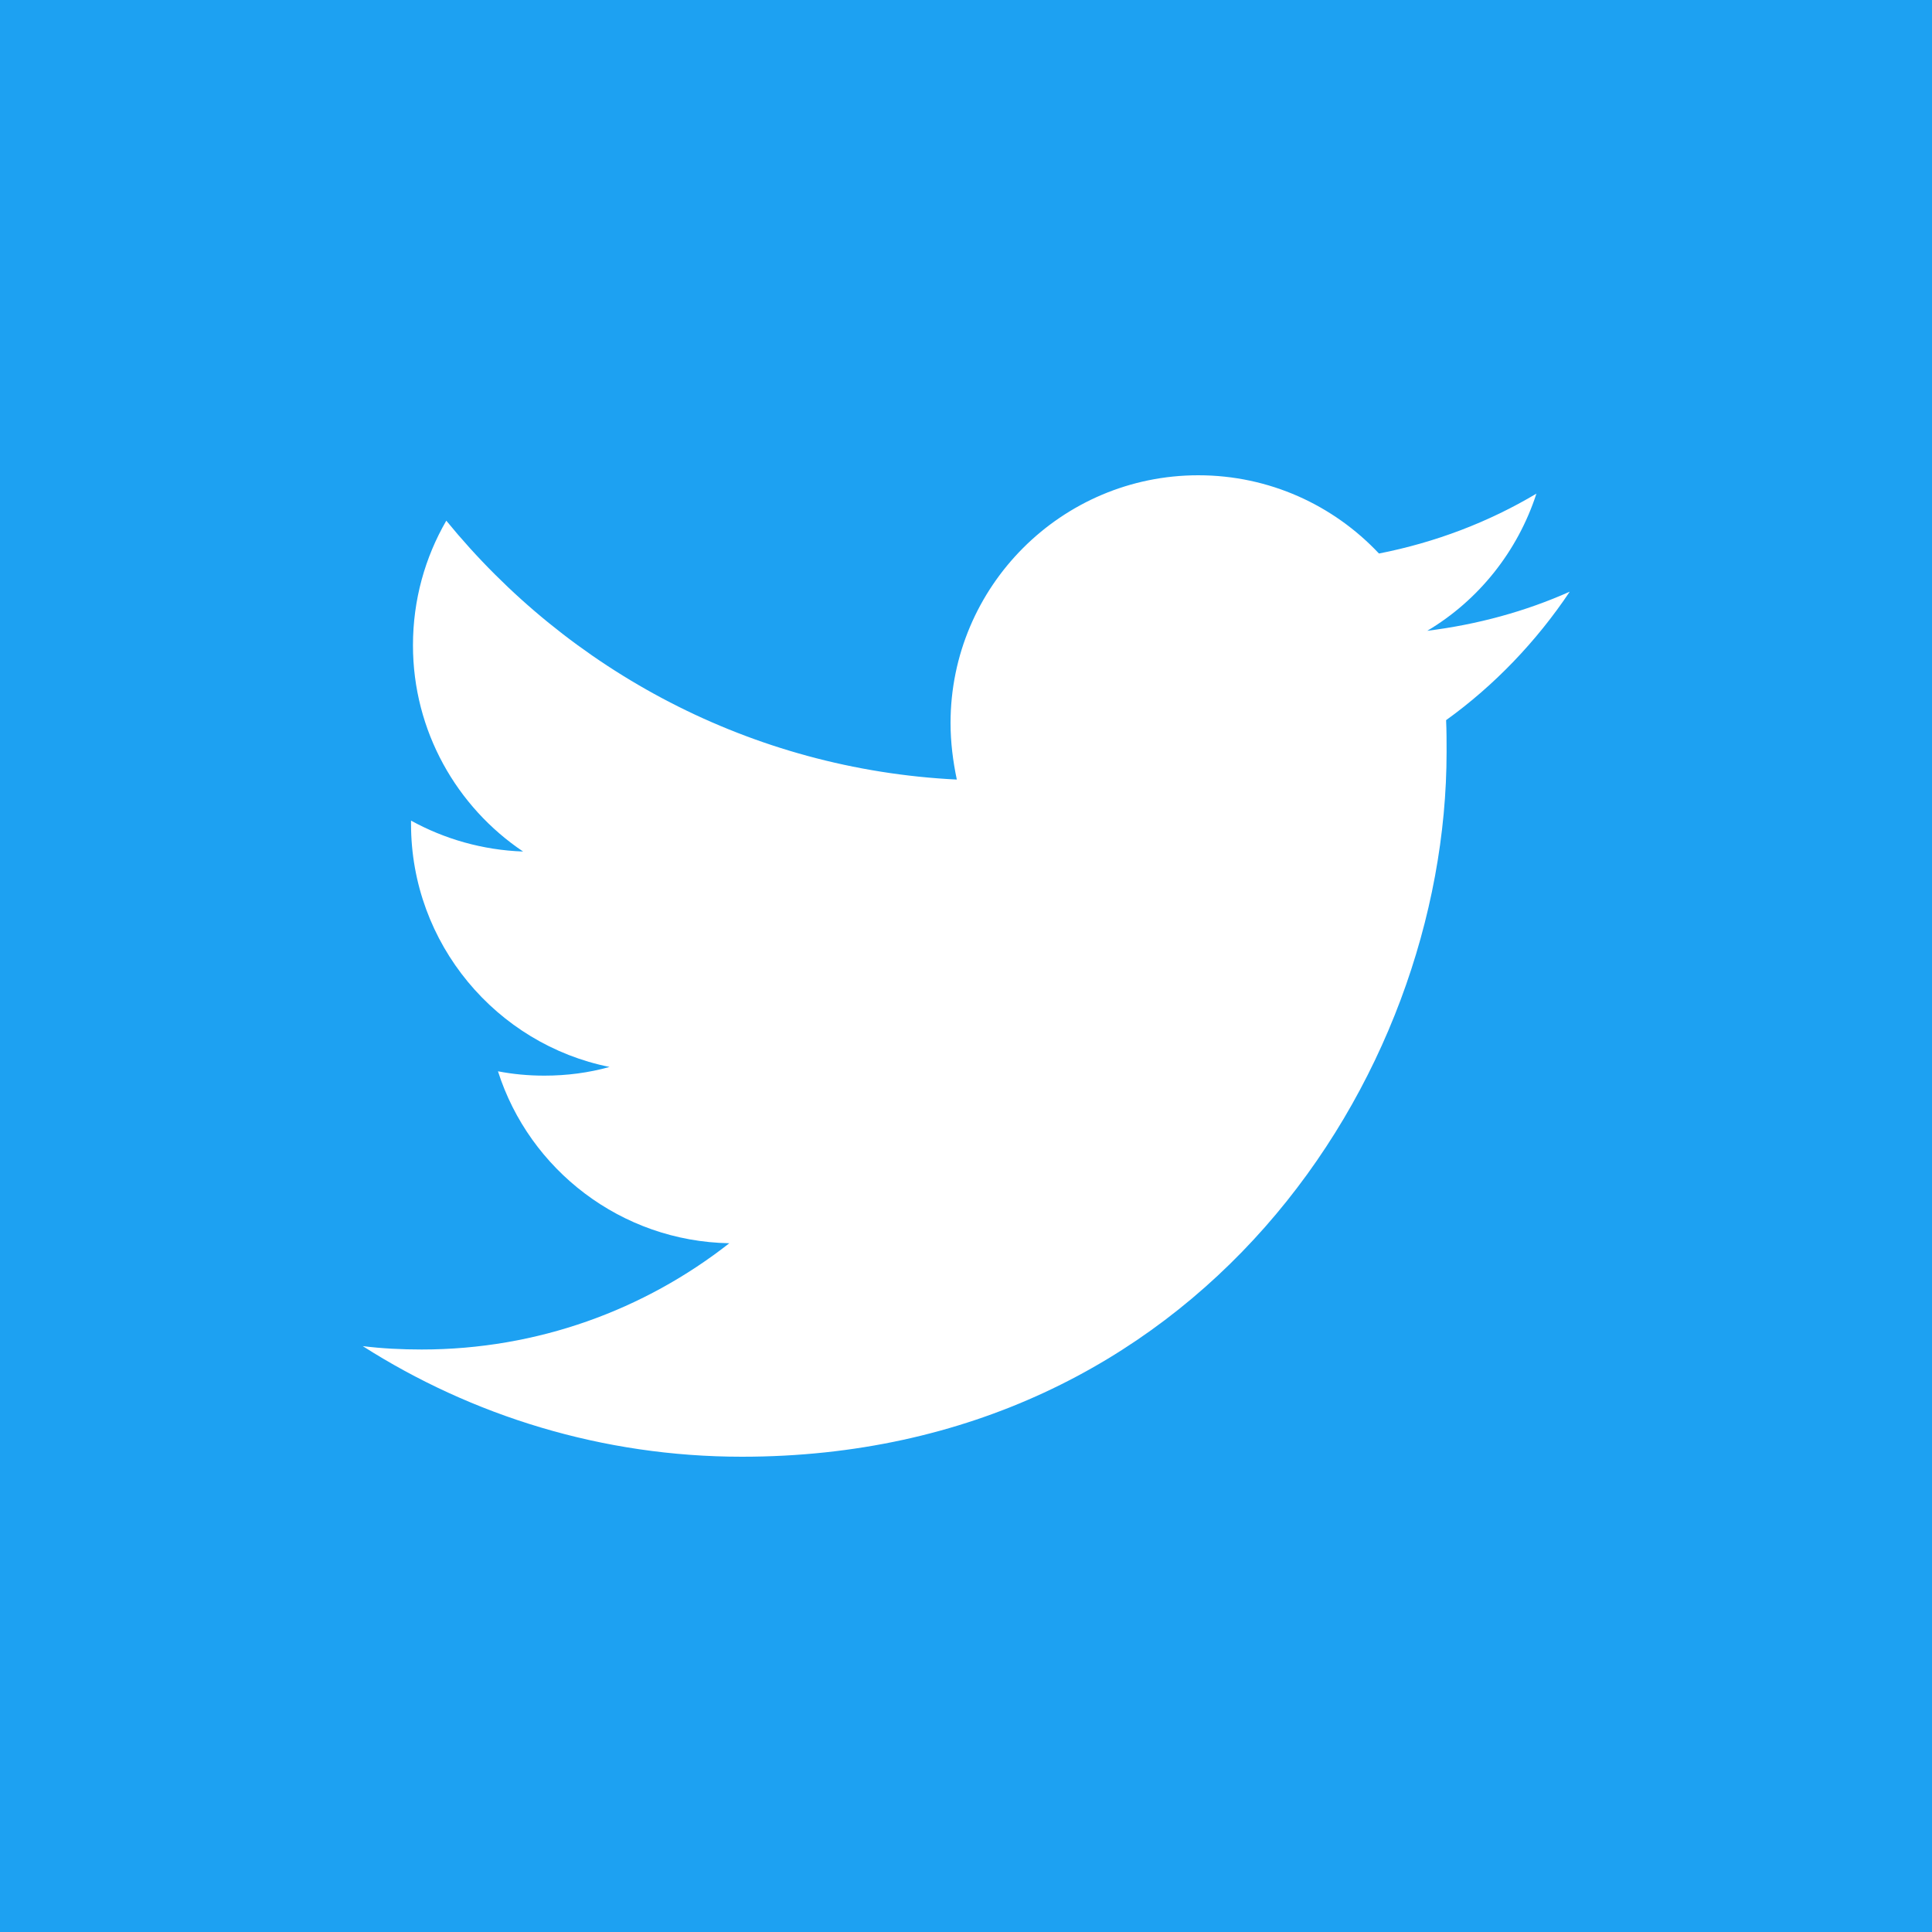
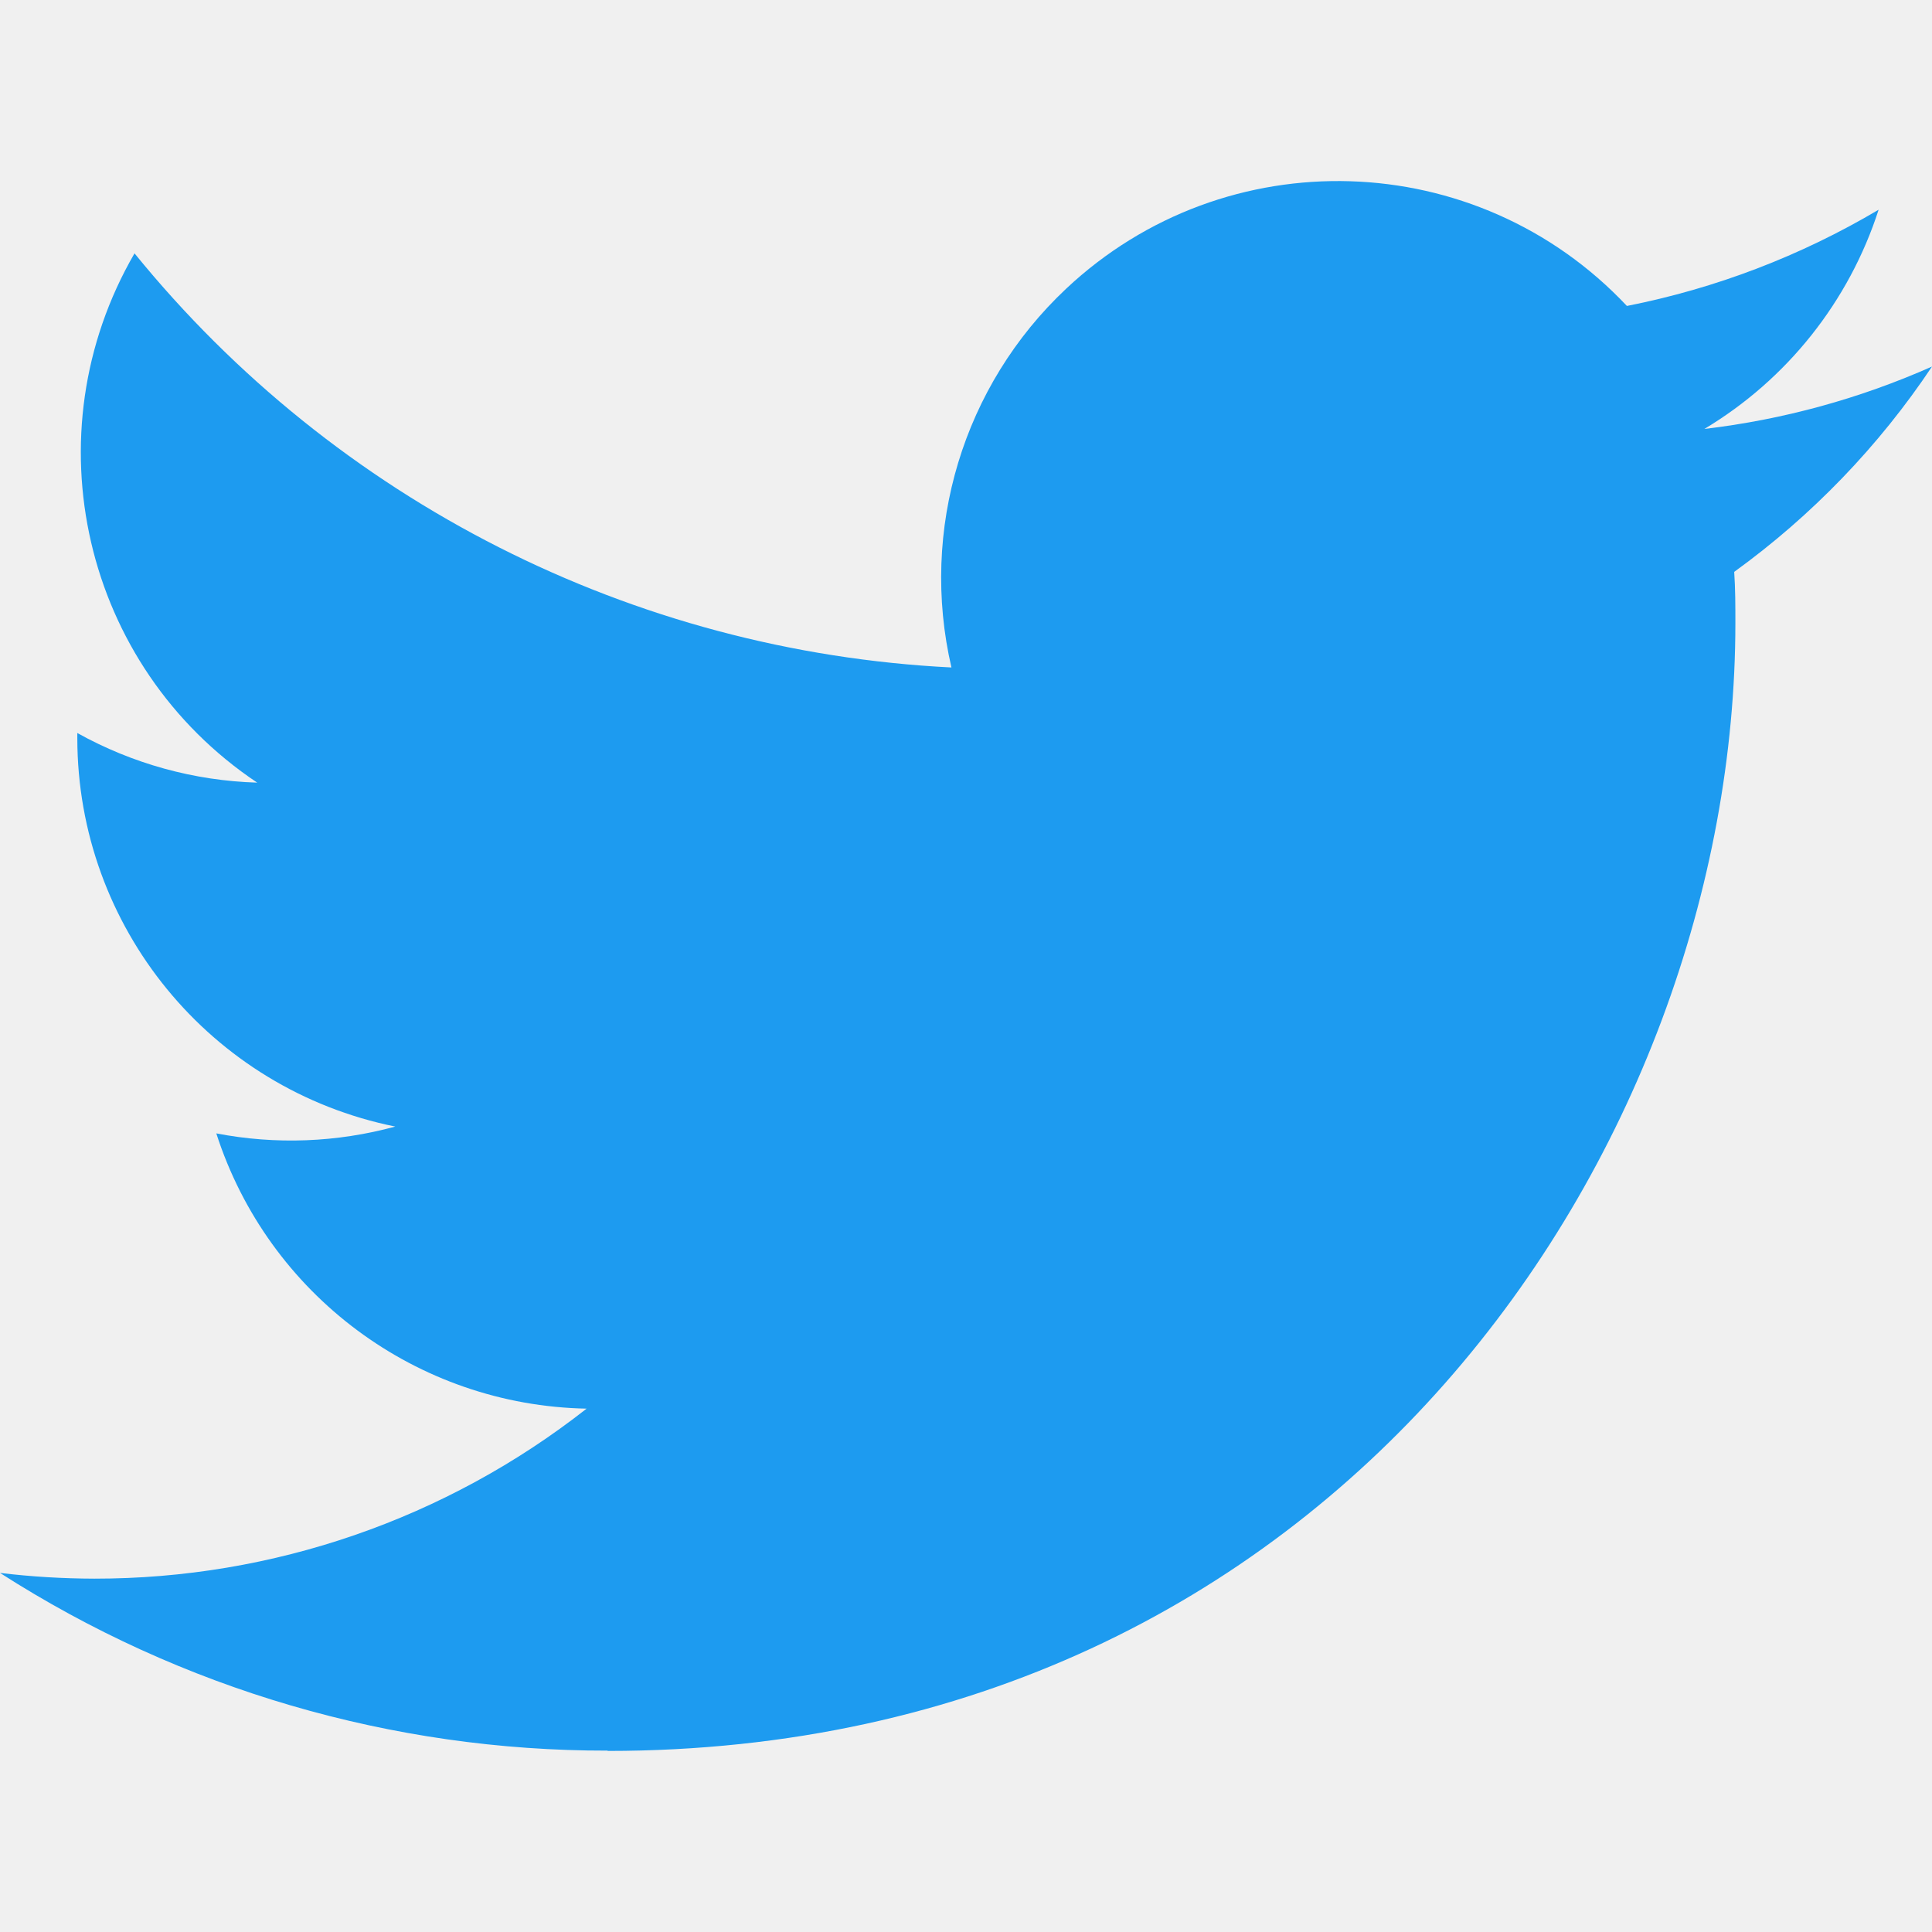
- <svg xmlns="http://www.w3.org/2000/svg" version="1.1" x="0px" y="0px" viewBox="0 0 400 400" style="enable-background:new 0 0 400 400;" xml:space="preserve">
-   <style type="text/css">
- 	.st0{fill:#1DA1F2;}
- 	.st1{fill:#FFFFFF;}
- </style>
-   <g id="Dark_Blue">
-     <rect class="st0" width="400" height="400" />
+ <svg xmlns="http://www.w3.org/2000/svg" width="100" height="100" viewBox="0 0 100 100" version="1.1" id="svg8">
+   <defs id="defs2" />
+   <g id="layer1">
+     <path id="white_background" class="st0" d="m 89.762,29.6 c 0.061,0.882 0.061,1.763 0.061,2.653 0,27.109 -20.638,58.375 -58.375,58.375 v -0.016 C 20.301,90.628 9.385,87.435 0,81.414 c 1.621,0.195 3.25,0.293 4.883,0.297 9.238,0.008 18.212,-3.092 25.48,-8.8 -8.779,-0.167 -16.478,-5.891 -19.167,-14.247 3.075,0.593 6.244,0.471 9.263,-0.353 C 10.888,56.377 4.002,47.967 4.002,38.201 c 0,-0.089 0,-0.175 0,-0.26 2.852,1.588 6.045,2.47 9.311,2.568 C 4.298,34.484 1.519,22.491 6.963,13.114 c 10.416,12.817 25.785,20.609 42.283,21.434 -1.653,-7.126 0.605,-14.593 5.935,-19.602 8.263,-7.768 21.259,-7.369 29.027,0.89 4.595,-0.906 8.999,-2.592 13.029,-4.981 -1.532,4.749 -4.737,8.783 -9.019,11.347 C 92.285,21.723 96.258,20.634 100,18.973 97.246,23.1 93.776,26.696 89.762,29.6 Z" style="fill:#1d9bf0;stroke-width:0.406" />
  </g>
-   <g id="Logo__x2014__FIXED">
-     <path class="st1" d="M153.6,301.6c94.3,0,145.9-78.2,145.9-145.9c0-2.2,0-4.4-0.1-6.6c10-7.2,18.7-16.3,25.6-26.6   c-9.2,4.1-19.1,6.8-29.5,8.1c10.6-6.3,18.7-16.4,22.6-28.4c-9.9,5.9-20.9,10.1-32.6,12.4c-9.4-10-22.7-16.2-37.4-16.2   c-28.3,0-51.3,23-51.3,51.3c0,4,0.5,7.9,1.3,11.7c-42.6-2.1-80.4-22.6-105.7-53.6c-4.4,7.6-6.9,16.4-6.9,25.8   c0,17.8,9.1,33.5,22.8,42.7c-8.4-0.3-16.3-2.6-23.2-6.4c0,0.2,0,0.4,0,0.7c0,24.8,17.7,45.6,41.1,50.3c-4.3,1.2-8.8,1.8-13.5,1.8   c-3.3,0-6.5-0.3-9.6-0.9c6.5,20.4,25.5,35.2,47.9,35.6c-17.6,13.8-39.7,22-63.7,22c-4.1,0-8.2-0.2-12.2-0.7   C97.7,293.1,124.7,301.6,153.6,301.6" />
-   </g>
-   <g id="Annotations">
- </g>
</svg>
